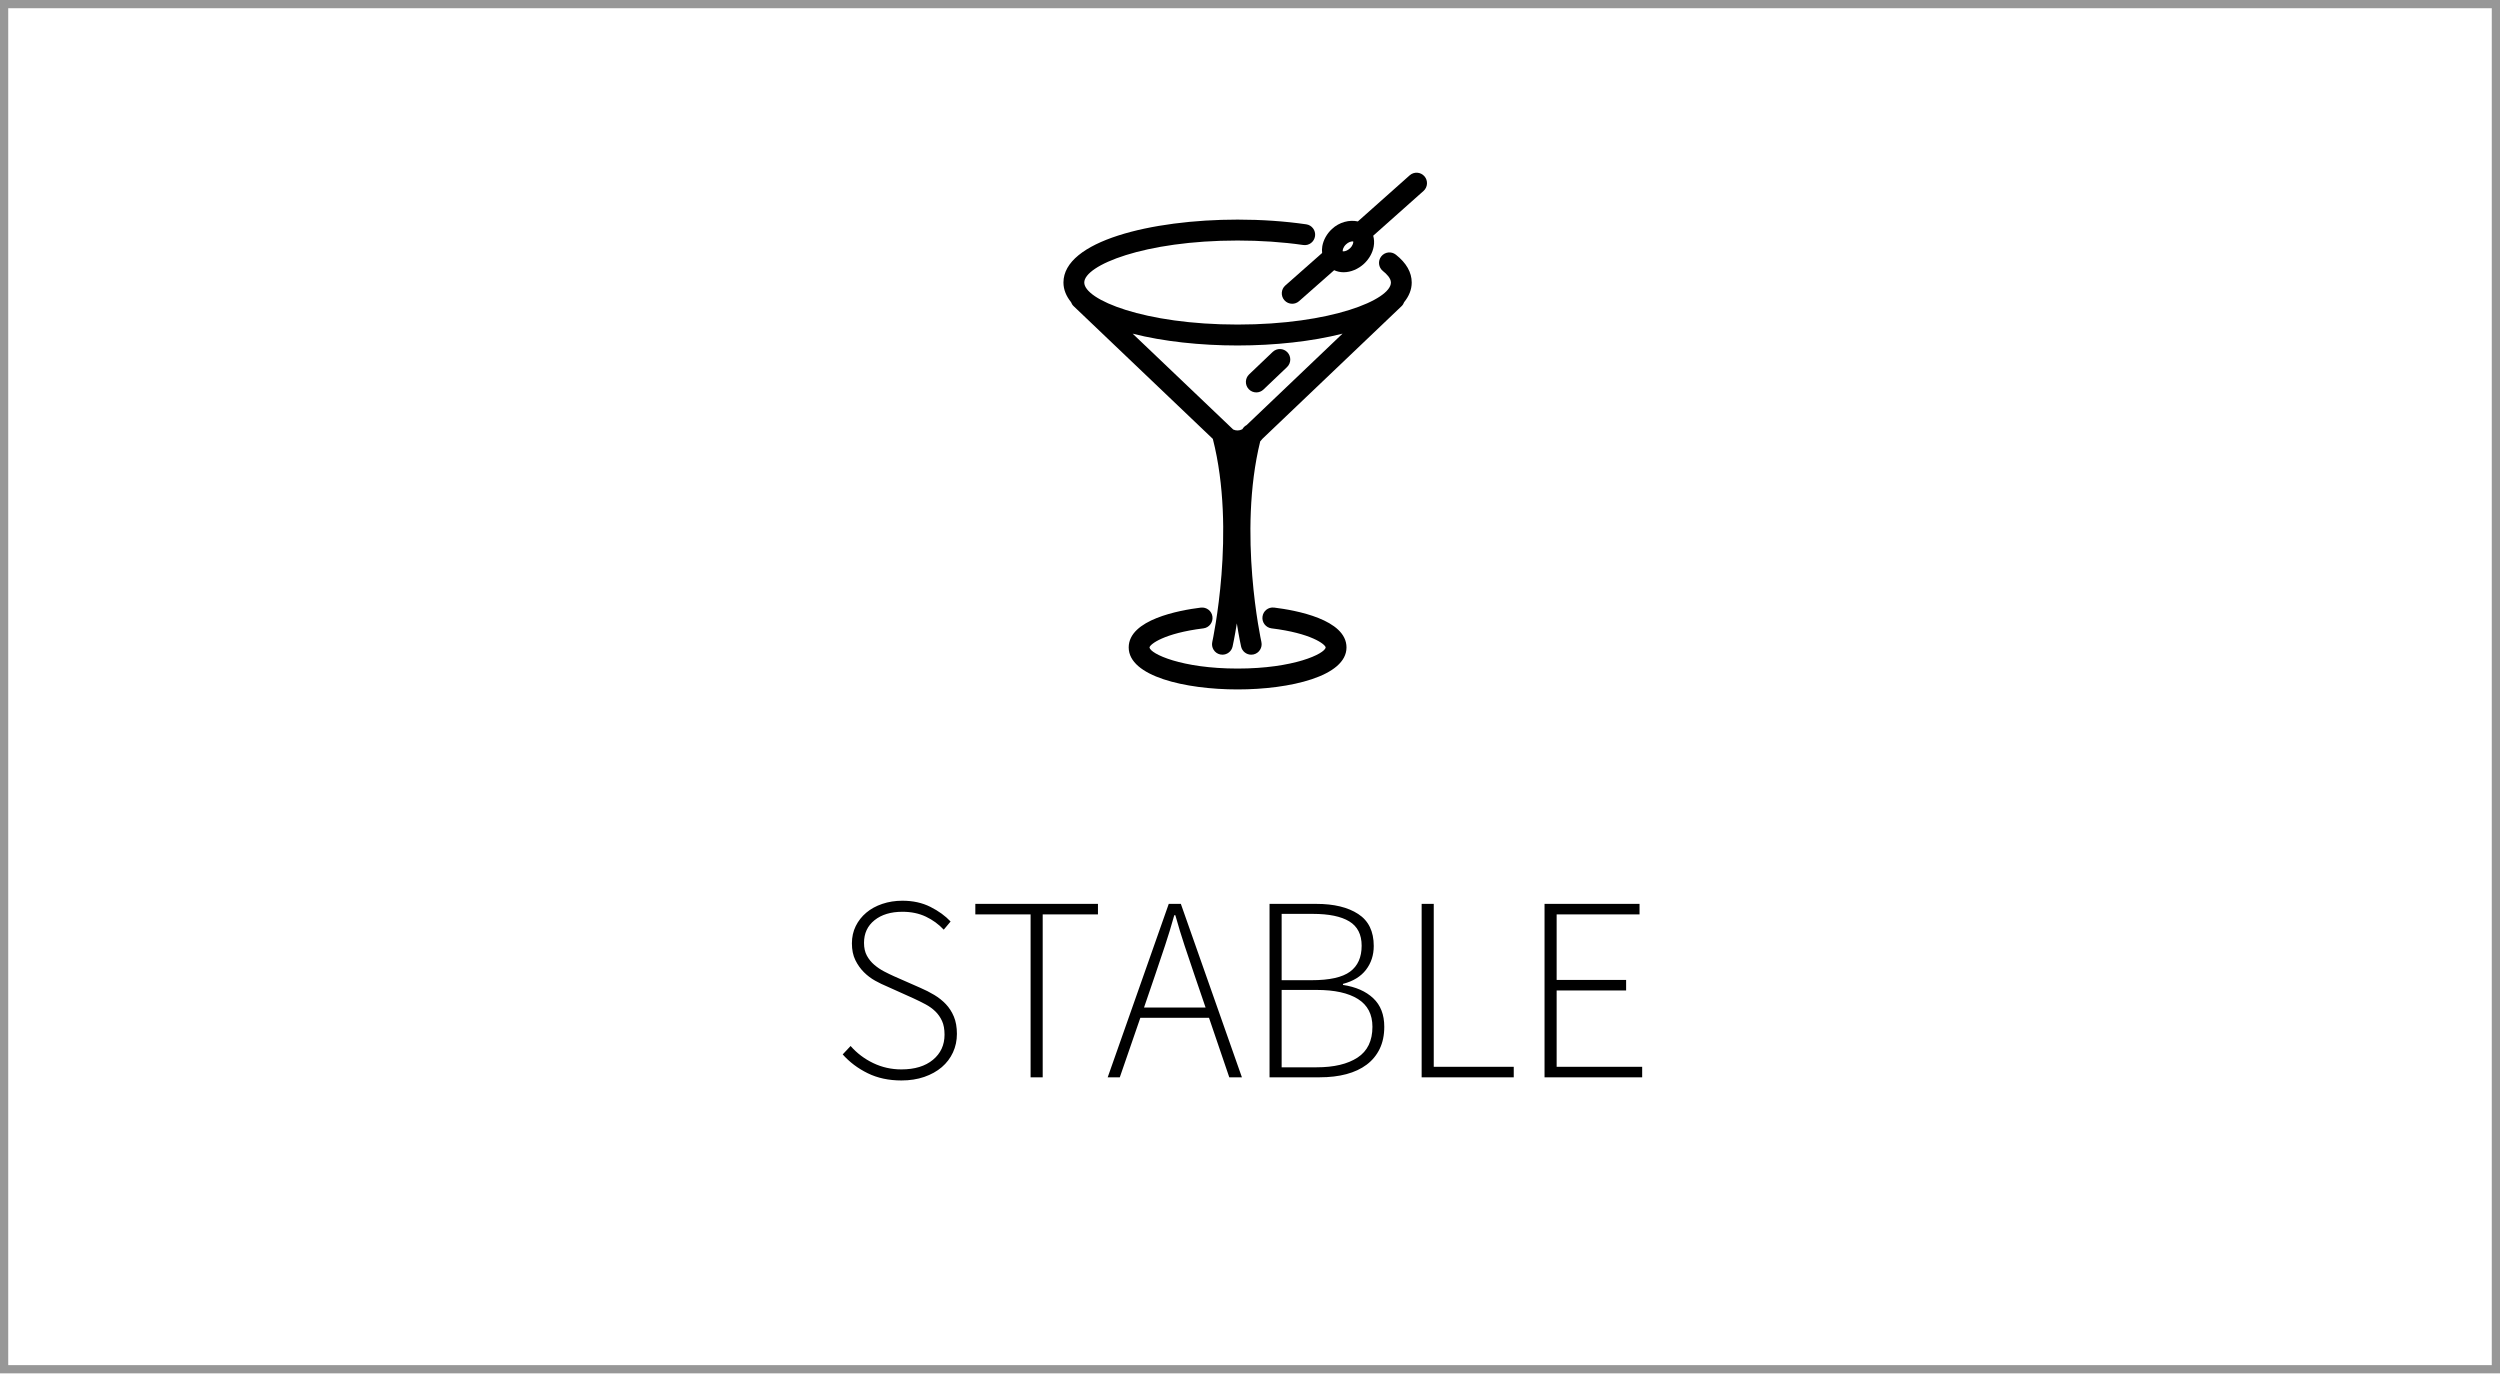
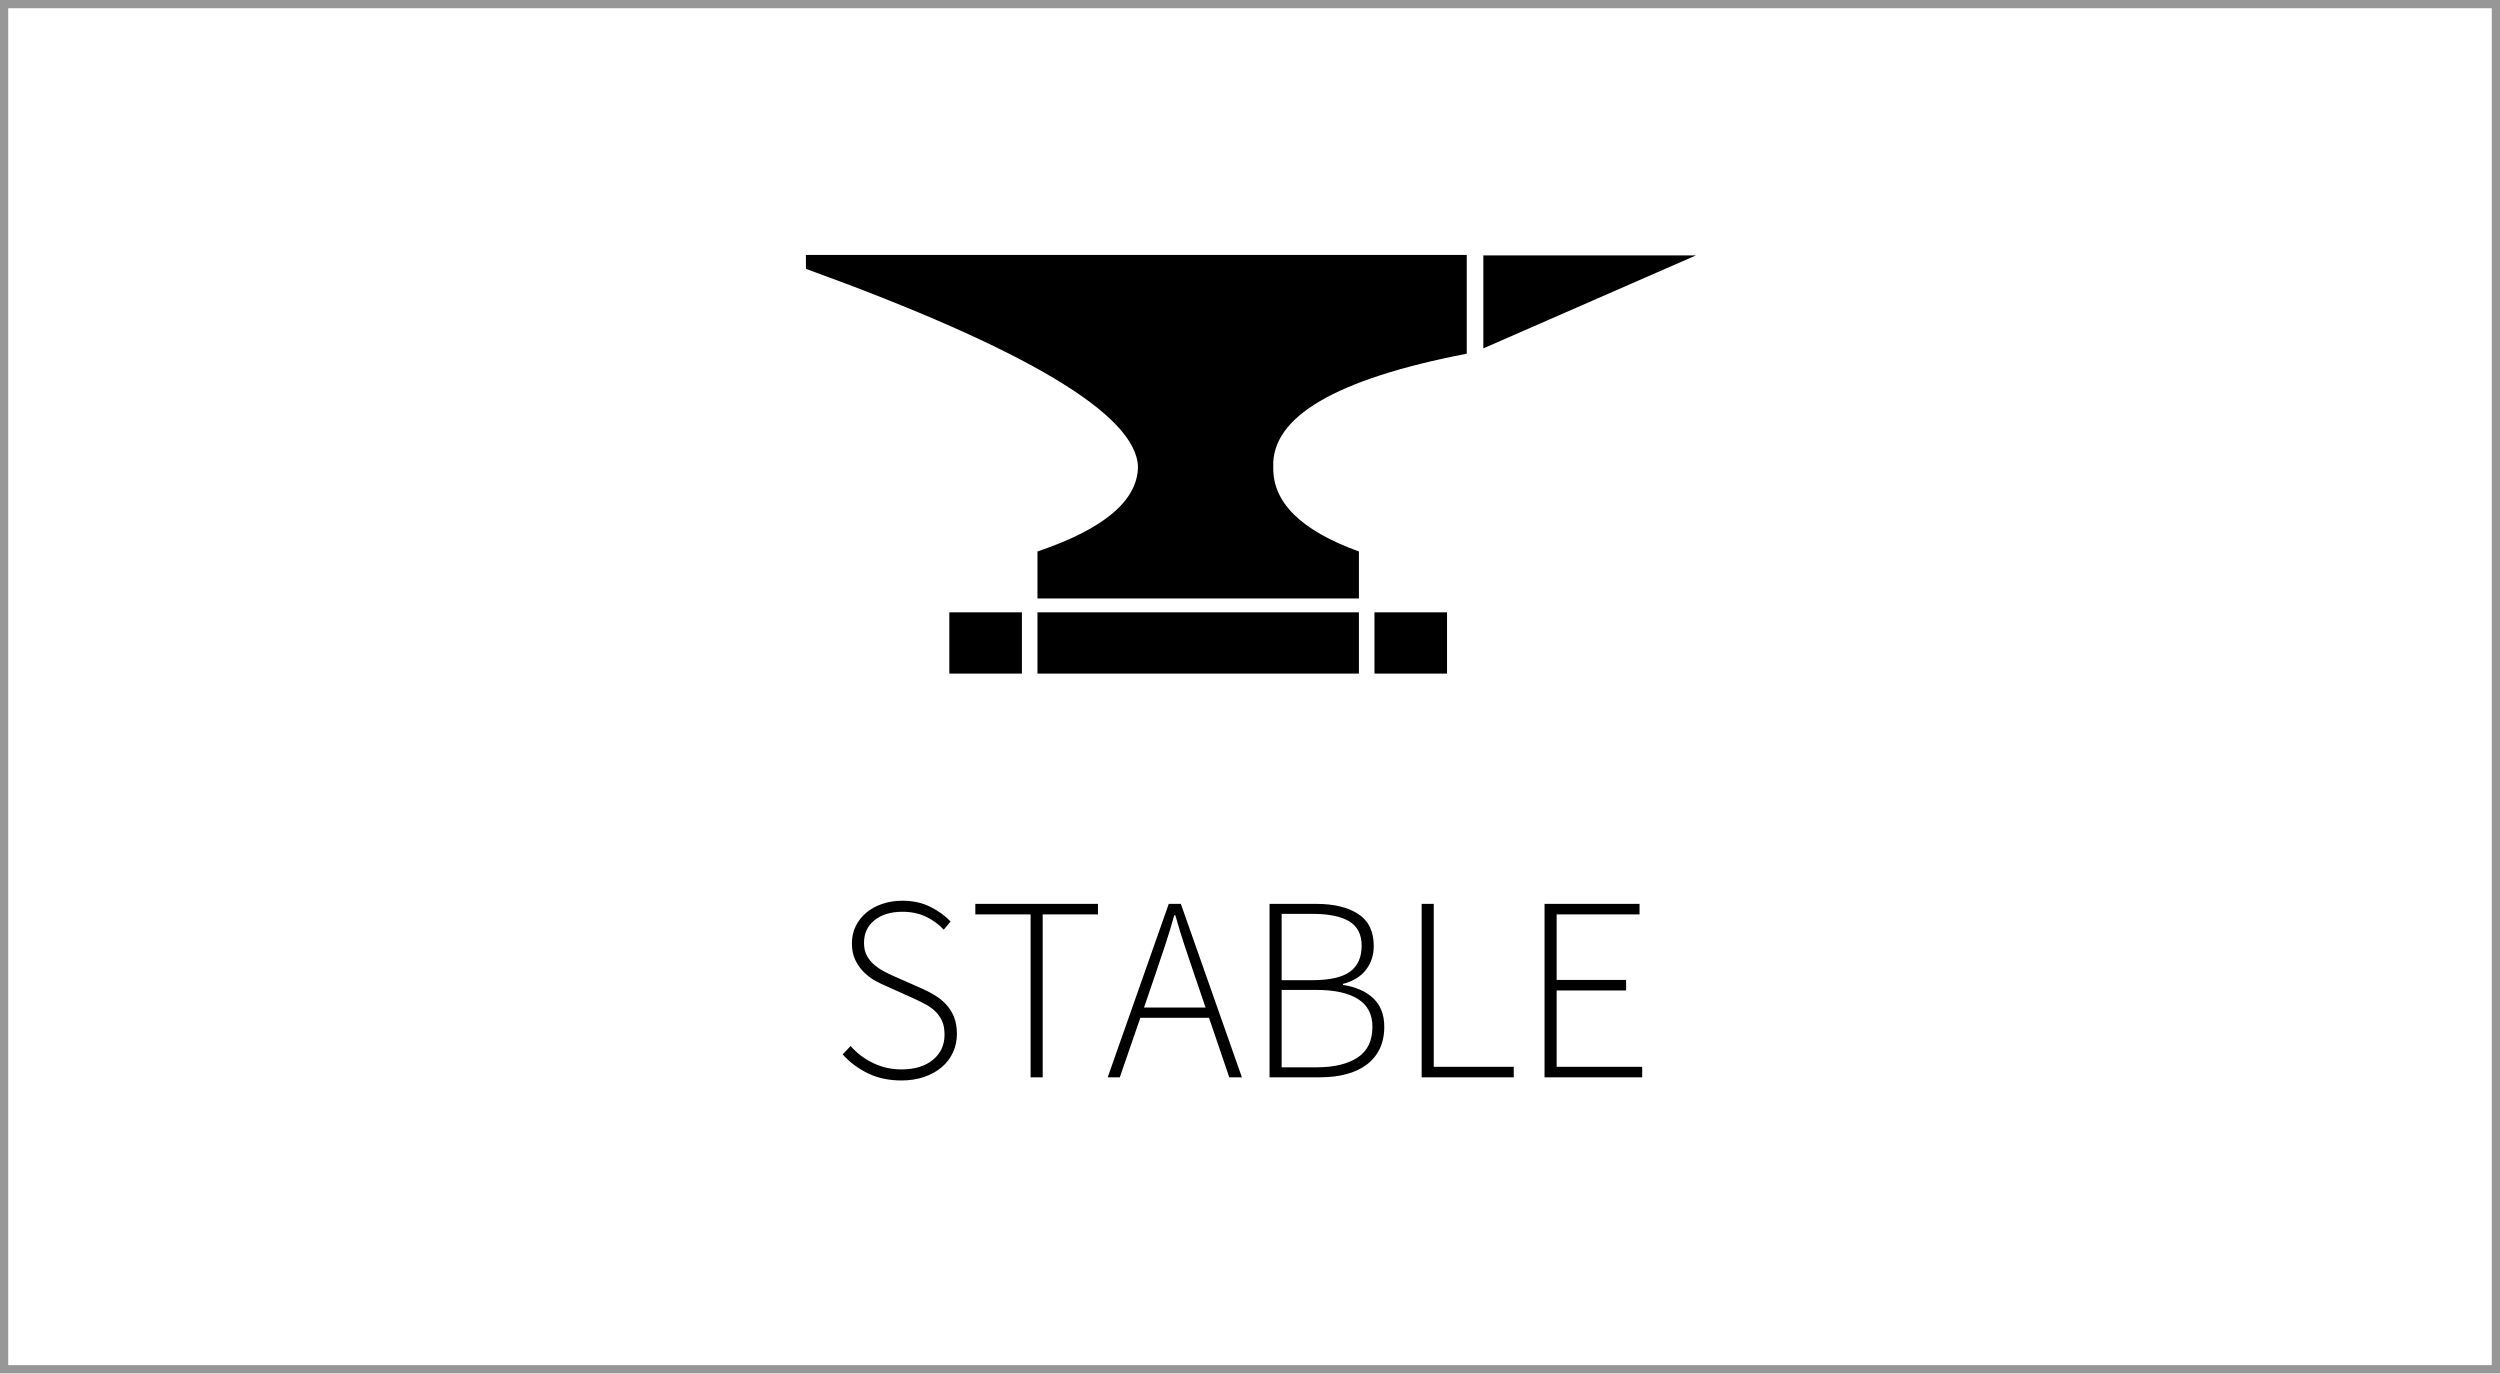
<svg xmlns="http://www.w3.org/2000/svg" width="304" height="167" viewBox="0 0 304 167">
  <g fill="none" fill-rule="evenodd">
    <path stroke="#979797" d="M.5.5h303v166H.5z" />
-     <g fill-rule="nonzero" fill="#000">
-       <path d="M173.205 21.428c-.464-.526-1.264-.573-1.786-.11l-6.303 5.608c-1.028-.227-2.256.08-3.153.92-.617.577-1.032 1.317-1.17 2.085-.052.286-.05.563-.023.833l-4.474 3.95c-.525.46-.577 1.264-.116 1.792.25.286.6.432.95.432.297 0 .595-.104.836-.317l4.267-3.764c.35.16.737.248 1.15.248.872 0 1.78-.38 2.49-1.04.616-.578 1.03-1.318 1.168-2.086.084-.457.058-.905-.058-1.317l6.114-5.44c.523-.464.572-1.267.11-1.792zm-9.056 8.775c-.287.266-.585.36-.77.36l-.098-.002c-.043-.09.017-.49.404-.853.28-.26.57-.357.847-.357h.016c.044.09-.012.49-.4.853zM152.765 47.718c.312 0 .626-.116.87-.348l2.87-2.734c.505-.483.526-1.287.045-1.797-.48-.51-1.28-.53-1.788-.048l-2.868 2.734c-.506.483-.527 1.287-.046 1.797.247.263.583.395.917.395z" />
-       <path d="M169.735 30.967c-.548-.434-1.342-.34-1.775.212-.433.55-.34 1.348.21 1.783.44.348.966.873.966 1.394 0 2.083-7.263 5.11-18.644 5.11-11.382 0-18.645-3.027-18.645-5.11s7.263-5.108 18.645-5.108c2.785 0 5.47.183 7.987.545.7.103 1.33-.383 1.43-1.078.1-.695-.38-1.34-1.073-1.438-2.632-.38-5.44-.573-8.345-.573-10.522 0-21.175 2.628-21.175 7.65 0 .87.34 1.665.924 2.39.067.174.16.338.303.474l16.937 16.15c2.87 11.22-.038 24.56-.067 24.695-.153.685.276 1.365.957 1.517.093.022.188.03.28.03.578 0 1.1-.4 1.232-.992.033-.148.257-1.175.517-2.814.26 1.638.484 2.666.517 2.814.13.59.655.993 1.233.993.09 0 .185-.01.28-.03.68-.154 1.11-.834.956-1.52-.03-.133-2.892-13.22-.143-24.39.102-.108.203-.216.294-.337l16.903-16.112c.143-.136.237-.3.302-.474.585-.726.924-1.52.924-2.392 0-1.236-.65-2.377-1.93-3.39zm-6.483 9.604l-11.67 11.124c-.206.106-.372.27-.496.474l-.04.038c-.346.174-.74.185-1.09.02L137.73 40.573c3.71.95 8.246 1.438 12.762 1.438 4.514-.002 9.05-.49 12.76-1.44z" />
-       <path d="M154.926 73.883c-.702-.086-1.324.41-1.408 1.108-.084.698.408 1.332 1.102 1.417 4.803.59 6.528 1.93 6.583 2.322-.104.766-3.873 2.567-10.713 2.567-6.838 0-10.608-1.8-10.712-2.565.054-.394 1.772-1.73 6.556-2.323.693-.087 1.186-.72 1.1-1.418-.084-.696-.714-1.188-1.41-1.106-2.637.326-8.774 1.452-8.774 4.843 0 3.508 6.864 5.107 13.242 5.107 6.377 0 13.242-1.6 13.242-5.108-.002-3.398-6.16-4.522-8.808-4.847z" />
-     </g>
-     <g fill="#000">
-       <path d="M103.432 127.192c.768.875 1.685 1.568 2.752 2.08 1.067.512 2.208.768 3.424.768 1.62 0 2.9-.39 3.84-1.168.94-.78 1.408-1.797 1.408-3.056 0-.66-.1-1.216-.304-1.664-.203-.448-.475-.837-.816-1.168-.34-.33-.74-.62-1.2-.864-.46-.245-.944-.485-1.456-.72l-3.2-1.44c-.47-.192-.955-.427-1.456-.704-.5-.277-.96-.624-1.376-1.04-.416-.416-.763-.907-1.04-1.472s-.416-1.243-.416-2.032c0-.768.155-1.467.464-2.096.31-.63.736-1.173 1.28-1.632.544-.46 1.195-.816 1.952-1.072.757-.256 1.573-.384 2.448-.384 1.28 0 2.416.25 3.408.752.992.5 1.808 1.093 2.448 1.776l-.832.992c-.62-.66-1.344-1.19-2.176-1.584-.832-.395-1.78-.592-2.848-.592-1.408 0-2.54.34-3.392 1.024-.853.683-1.28 1.6-1.28 2.752 0 .62.117 1.14.352 1.568.235.427.533.795.896 1.104.363.31.757.576 1.184.8.427.224.832.42 1.216.592l3.2 1.408c.597.256 1.163.544 1.696.864.533.32 1.003.693 1.408 1.12.405.427.73.933.976 1.52.245.587.368 1.285.368 2.096 0 .81-.16 1.563-.48 2.256-.32.693-.773 1.29-1.36 1.792-.587.5-1.296.896-2.128 1.184-.832.288-1.76.432-2.784.432-1.536 0-2.9-.293-4.096-.88-1.195-.587-2.208-1.35-3.04-2.288l.96-1.024zm21.888-16h-6.72v-1.28h14.912v1.28h-6.72V131h-1.472v-19.808zm21.28 11.328l-1.344-3.936c-.427-1.26-.832-2.464-1.216-3.616-.384-1.152-.757-2.38-1.12-3.68h-.128c-.363 1.3-.736 2.528-1.12 3.68-.384 1.152-.79 2.357-1.216 3.616l-1.344 3.936h7.488zm.416 1.248h-8.352L136.168 131h-1.472l7.424-21.088h1.472L151.016 131h-1.536l-2.464-7.232zm7.36-13.856h5.696c2.133 0 3.83.41 5.088 1.232 1.26.82 1.888 2.117 1.888 3.888 0 1.11-.315 2.075-.944 2.896-.63.82-1.563 1.392-2.8 1.712v.128c1.557.235 2.784.773 3.68 1.616.896.843 1.344 2 1.344 3.472 0 1.024-.187 1.92-.56 2.688-.373.768-.9 1.408-1.584 1.92-.683.512-1.504.896-2.464 1.152-.96.256-2.037.384-3.232.384h-6.112v-21.088zm5.12 9.28c2.176 0 3.733-.347 4.672-1.04.94-.693 1.408-1.744 1.408-3.152 0-1.365-.5-2.352-1.504-2.96-1.003-.608-2.475-.912-4.416-.912h-3.808v8.064h3.648zm.608 10.592c2.112 0 3.77-.395 4.976-1.184 1.205-.79 1.808-2.037 1.808-3.744 0-1.515-.587-2.64-1.76-3.376-1.173-.736-2.848-1.104-5.024-1.104h-4.256v9.408h4.256zm12.768-19.872h1.472v19.808h9.728V131h-11.2v-21.088zm14.944 0h11.552v1.28h-10.08v7.968h8.448v1.28h-8.448v9.28h10.4V131h-11.872v-21.088z" />
-     </g>
+     <path d="M103.432 127.192c.768.875 1.685 1.568 2.752 2.08 1.067.512 2.208.768 3.424.768 1.62 0 2.9-.39 3.84-1.168.94-.78 1.408-1.797 1.408-3.056 0-.66-.1-1.216-.304-1.664-.203-.448-.475-.837-.816-1.168-.34-.33-.74-.62-1.2-.864-.46-.245-.944-.485-1.456-.72l-3.2-1.44c-.47-.192-.955-.427-1.456-.704-.5-.277-.96-.624-1.376-1.04-.416-.416-.763-.907-1.04-1.472s-.416-1.243-.416-2.032c0-.768.155-1.467.464-2.096.31-.63.736-1.173 1.28-1.632.544-.46 1.195-.816 1.952-1.072.757-.256 1.573-.384 2.448-.384 1.28 0 2.416.25 3.408.752.992.5 1.808 1.093 2.448 1.776l-.832.992c-.62-.66-1.344-1.19-2.176-1.584-.832-.395-1.78-.592-2.848-.592-1.408 0-2.54.34-3.392 1.024-.853.683-1.28 1.6-1.28 2.752 0 .62.117 1.14.352 1.568.235.427.533.795.896 1.104.363.31.757.576 1.184.8.427.224.832.42 1.216.592l3.2 1.408c.597.256 1.163.544 1.696.864.533.32 1.003.693 1.408 1.12.405.427.73.933.976 1.52.245.587.368 1.285.368 2.096 0 .81-.16 1.563-.48 2.256-.32.693-.773 1.29-1.36 1.792-.587.5-1.296.896-2.128 1.184-.832.288-1.76.432-2.784.432-1.536 0-2.9-.293-4.096-.88-1.195-.587-2.208-1.35-3.04-2.288l.96-1.024zm21.888-16h-6.72v-1.28h14.912v1.28h-6.72V131h-1.472v-19.808zm21.28 11.328l-1.344-3.936c-.427-1.26-.832-2.464-1.216-3.616-.384-1.152-.757-2.38-1.12-3.68h-.128c-.363 1.3-.736 2.528-1.12 3.68-.384 1.152-.79 2.357-1.216 3.616l-1.344 3.936h7.488zm.416 1.248h-8.352L136.168 131h-1.472l7.424-21.088h1.472L151.016 131h-1.536l-2.464-7.232zm7.36-13.856h5.696c2.133 0 3.83.41 5.088 1.232 1.26.82 1.888 2.117 1.888 3.888 0 1.11-.315 2.075-.944 2.896-.63.82-1.563 1.392-2.8 1.712v.128c1.557.235 2.784.773 3.68 1.616.896.843 1.344 2 1.344 3.472 0 1.024-.187 1.92-.56 2.688-.373.768-.9 1.408-1.584 1.92-.683.512-1.504.896-2.464 1.152-.96.256-2.037.384-3.232.384h-6.112v-21.088zm5.12 9.28c2.176 0 3.733-.347 4.672-1.04.94-.693 1.408-1.744 1.408-3.152 0-1.365-.5-2.352-1.504-2.96-1.003-.608-2.475-.912-4.416-.912h-3.808v8.064h3.648zm.608 10.592c2.112 0 3.77-.395 4.976-1.184 1.205-.79 1.808-2.037 1.808-3.744 0-1.515-.587-2.64-1.76-3.376-1.173-.736-2.848-1.104-5.024-1.104h-4.256v9.408h4.256zm12.768-19.872h1.472v19.808h9.728V131h-11.2v-21.088zm14.944 0h11.552v1.28h-10.08v7.968h8.448v1.28h-8.448v9.28h10.4V131h-11.872v-21.088zM126.156 74.458h39.088v7.453h-39.088V74.46zm12.223-17.653C138.23 50.438 124.77 42.4 98 32.693V31h80.356v12.01c-15.94 3.083-23.782 7.68-23.526 13.795-.09 4.288 3.38 7.707 10.414 10.255v5.714h-39.088V67.06c8.06-2.728 12.133-6.146 12.223-10.255zm28.755 17.653h8.826v7.453h-8.825V74.46zm-51.697 0h8.827v7.453h-8.827V74.46zm64.937-43.4h25.846l-25.845 11.304V31.058z" fill="#000" />
  </g>
</svg>
